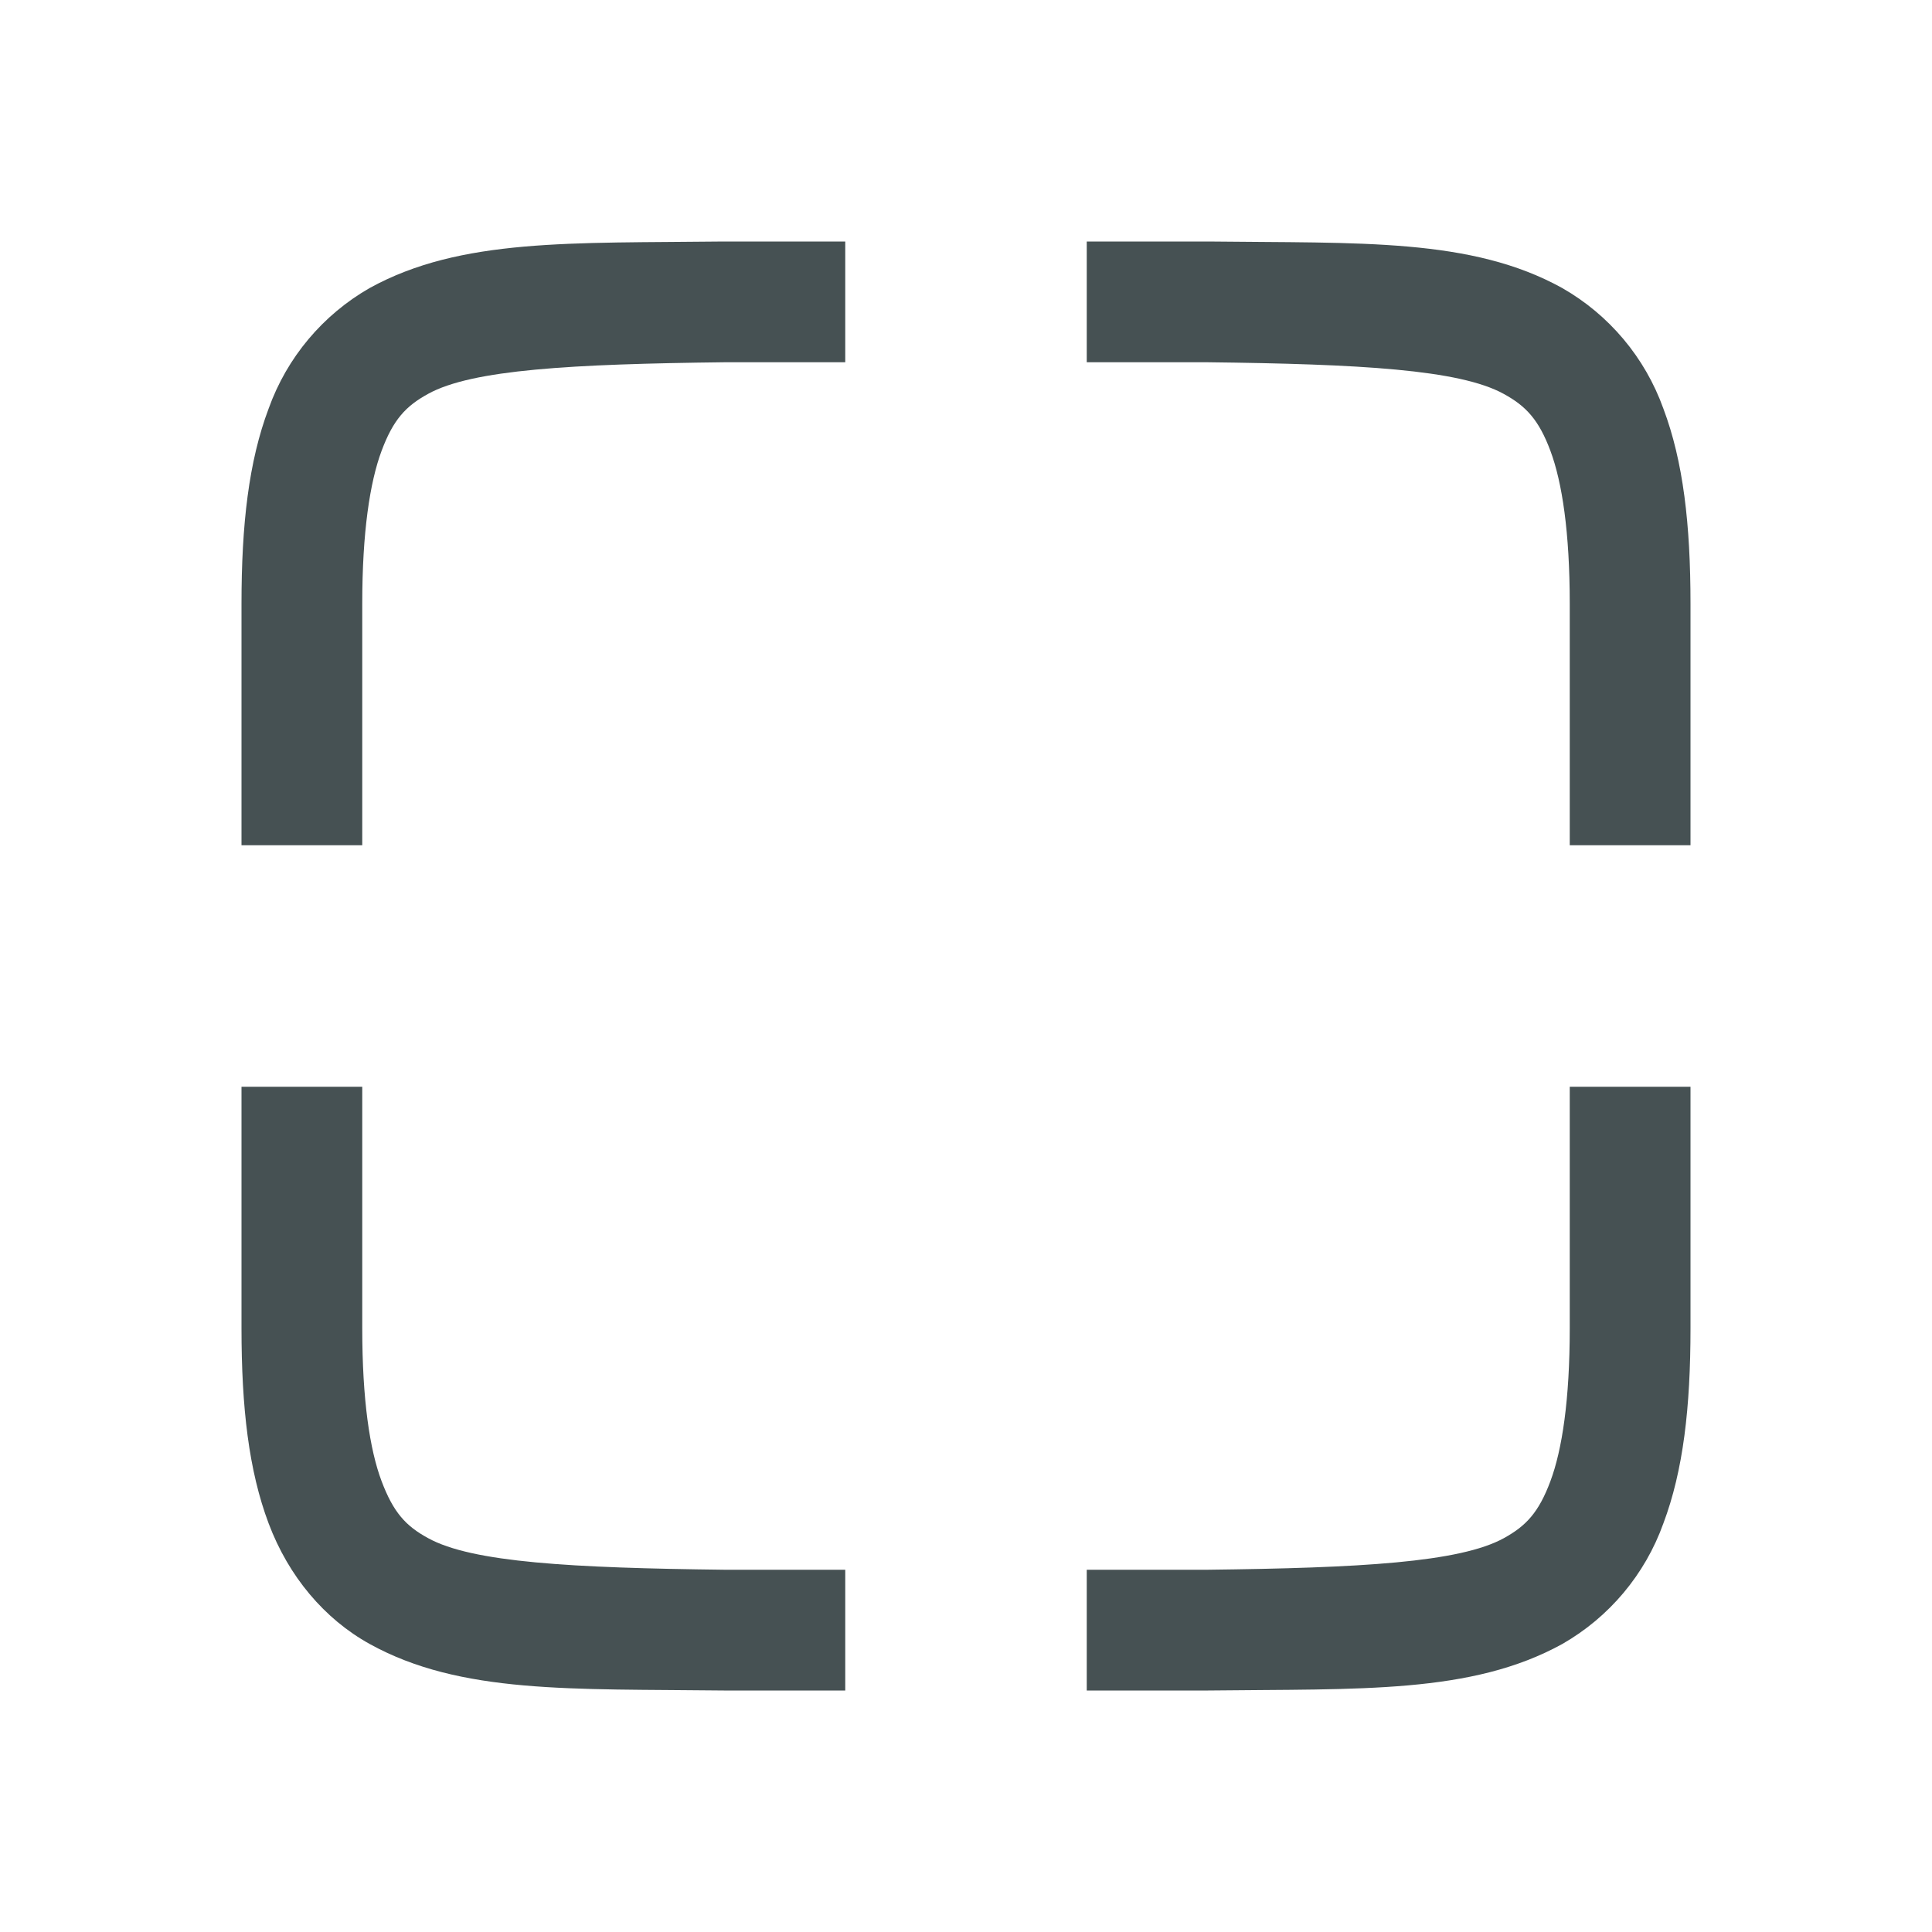
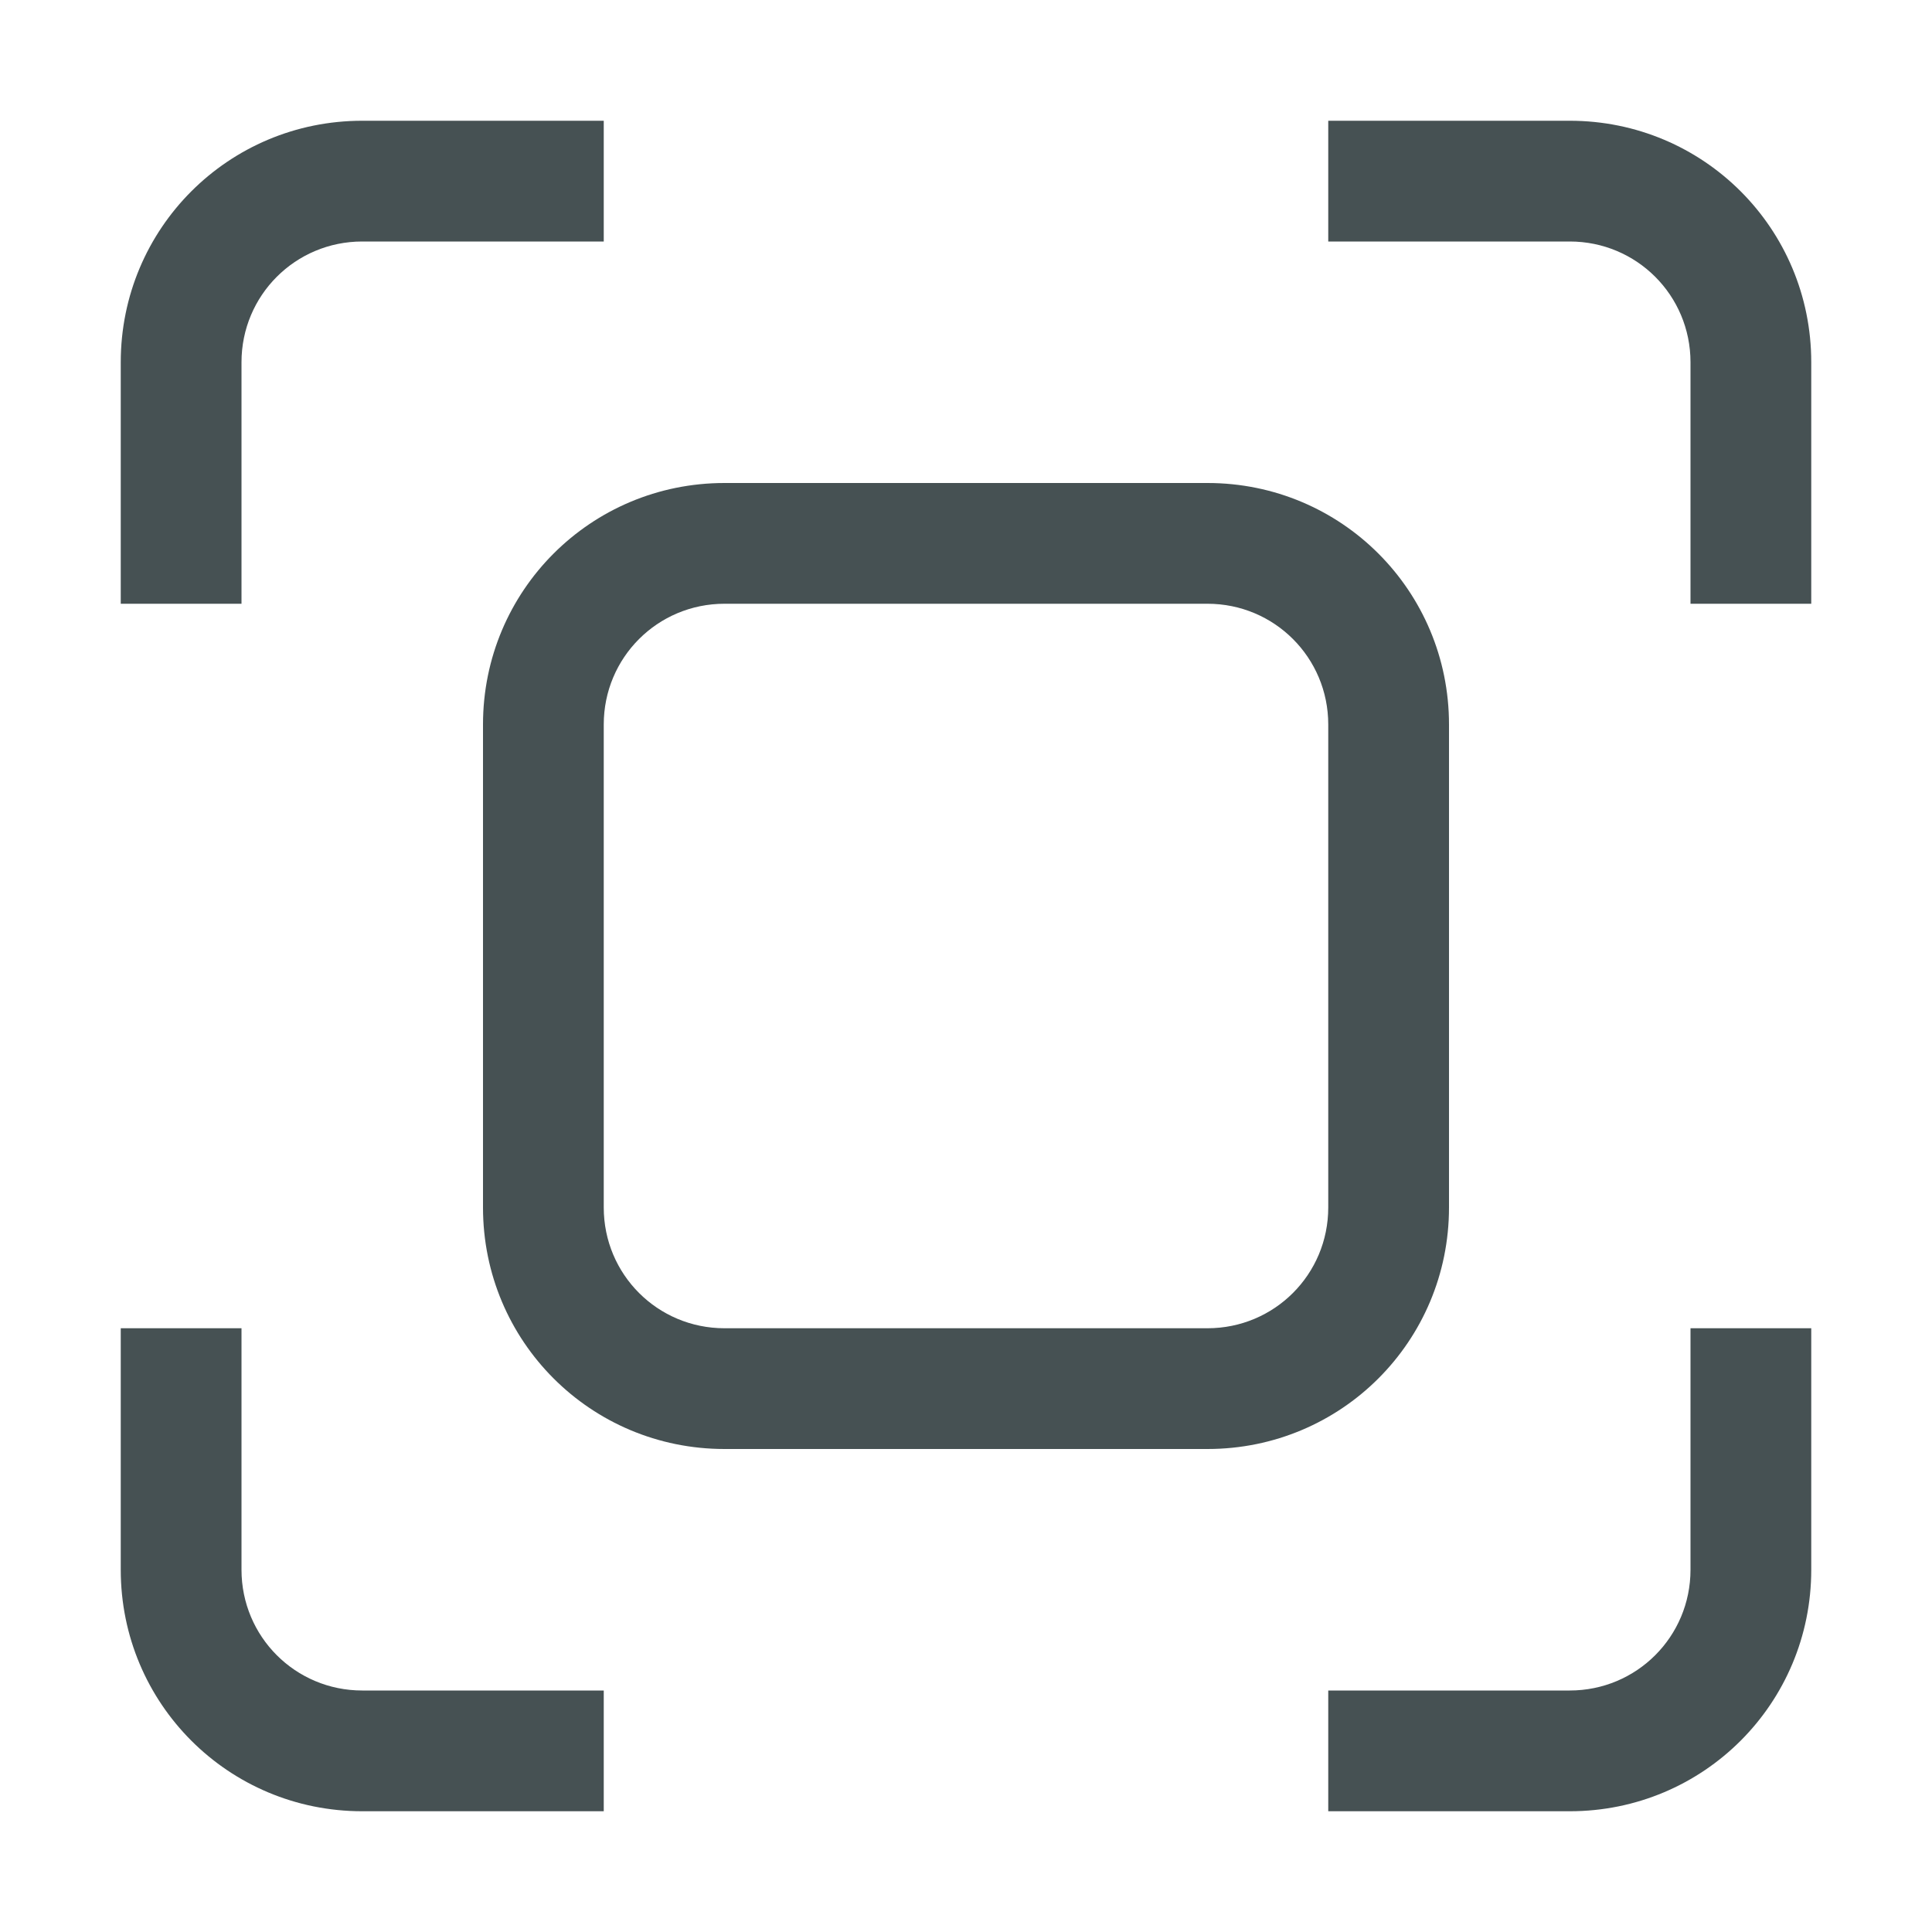
- <svg xmlns="http://www.w3.org/2000/svg" height="16" width="16">
-   <path d="M5.994 2c-1.258.015-2.179-.03-2.932.385a1.88 1.88 0 0 0-.837.998C2.06 3.82 2 4.343 2 5v2h1V5c0-.592.063-1.006.16-1.266s.201-.371.385-.472C3.91 3.06 4.74 3.015 6 3h1V2H5.998zM9 2v1h1c1.258.015 2.087.06 2.453.262.183.1.29.212.387.472S13 4.408 13 5v2h1V5c0-.658-.06-1.179-.225-1.617a1.88 1.88 0 0 0-.838-.998c-.752-.416-1.673-.37-2.931-.385h-.004zM2 9v2c0 .658.06 1.179.225 1.617s.461.79.837.998c.753.416 1.674.37 2.932.385H7v-1H6c-1.259-.015-2.09-.06-2.455-.262-.184-.1-.287-.212-.385-.472S3 11.592 3 11V9zm11 0v2c0 .592-.063 1.006-.16 1.266s-.202.371-.385.472c-.366.202-1.197.247-2.455.262H9v1h1.006c1.258-.015 2.179.03 2.932-.385a1.88 1.88 0 0 0 .837-.998c.165-.438.225-.96.225-1.617V9z" fill="#465153" />
+ <svg xmlns="http://www.w3.org/2000/svg" viewBox="0 0 16 16">
+   <defs>
+     <style id="current-color-scheme" type="text/css">.ColorScheme-Text{color:#465153}</style>
+   </defs>
+   <path fill="currentColor" d="M6 4c-1.108 0-2 .892-2 2v4c0 1.108.892 2 2 2h4c1.108 0 2-.892 2-2V6c0-1.108-.892-2-2-2zm0 1h4c.554 0 1 .446 1 1v4c0 .554-.446 1-1 1H6c-.554 0-1-.446-1-1V6c0-.554.446-1 1-1M3 1c-1.108 0-2 .892-2 2v2h1V3c0-.554.446-1 1-1h2V1zm8 0v1h2c.554 0 1 .446 1 1v2h1V3c0-1.108-.892-2-2-2zM1 11v2c0 1.108.892 2 2 2h2v-1H3c-.554 0-1-.446-1-1v-2zm13 0v2c0 .554-.446 1-1 1h-2v1h2c1.108 0 2-.892 2-2v-2z" class="ColorScheme-Text" />
</svg>
